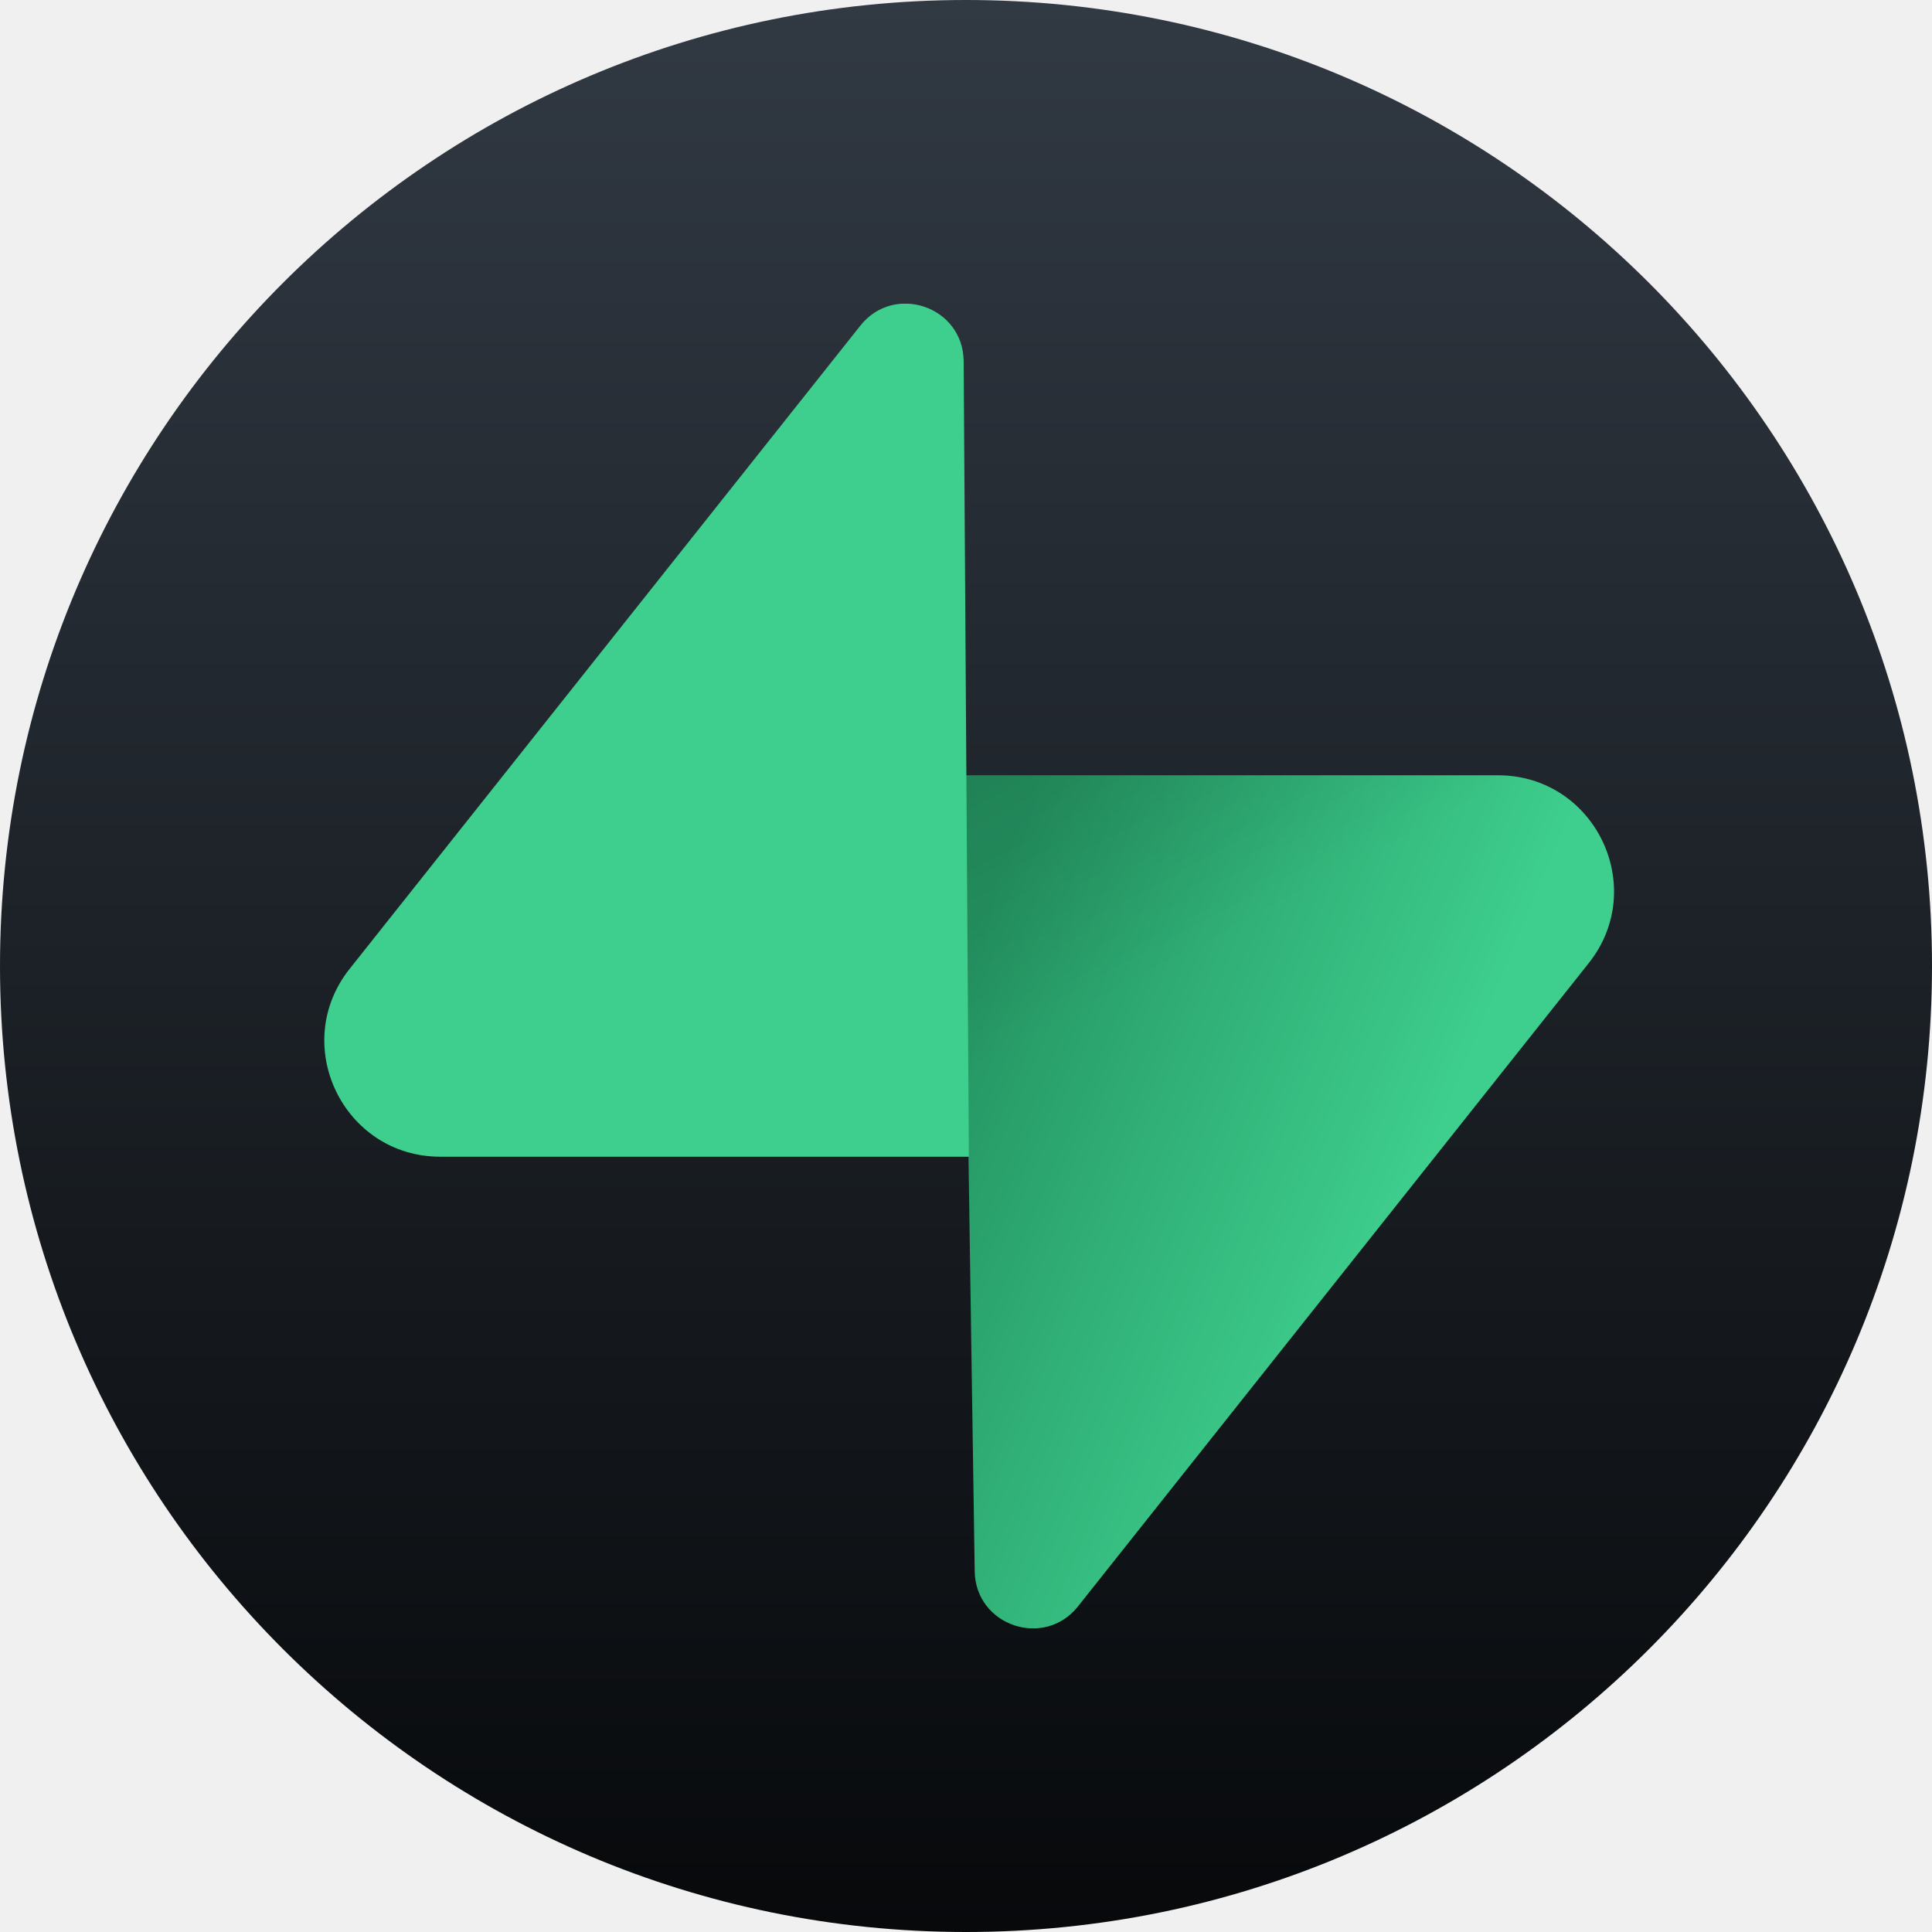
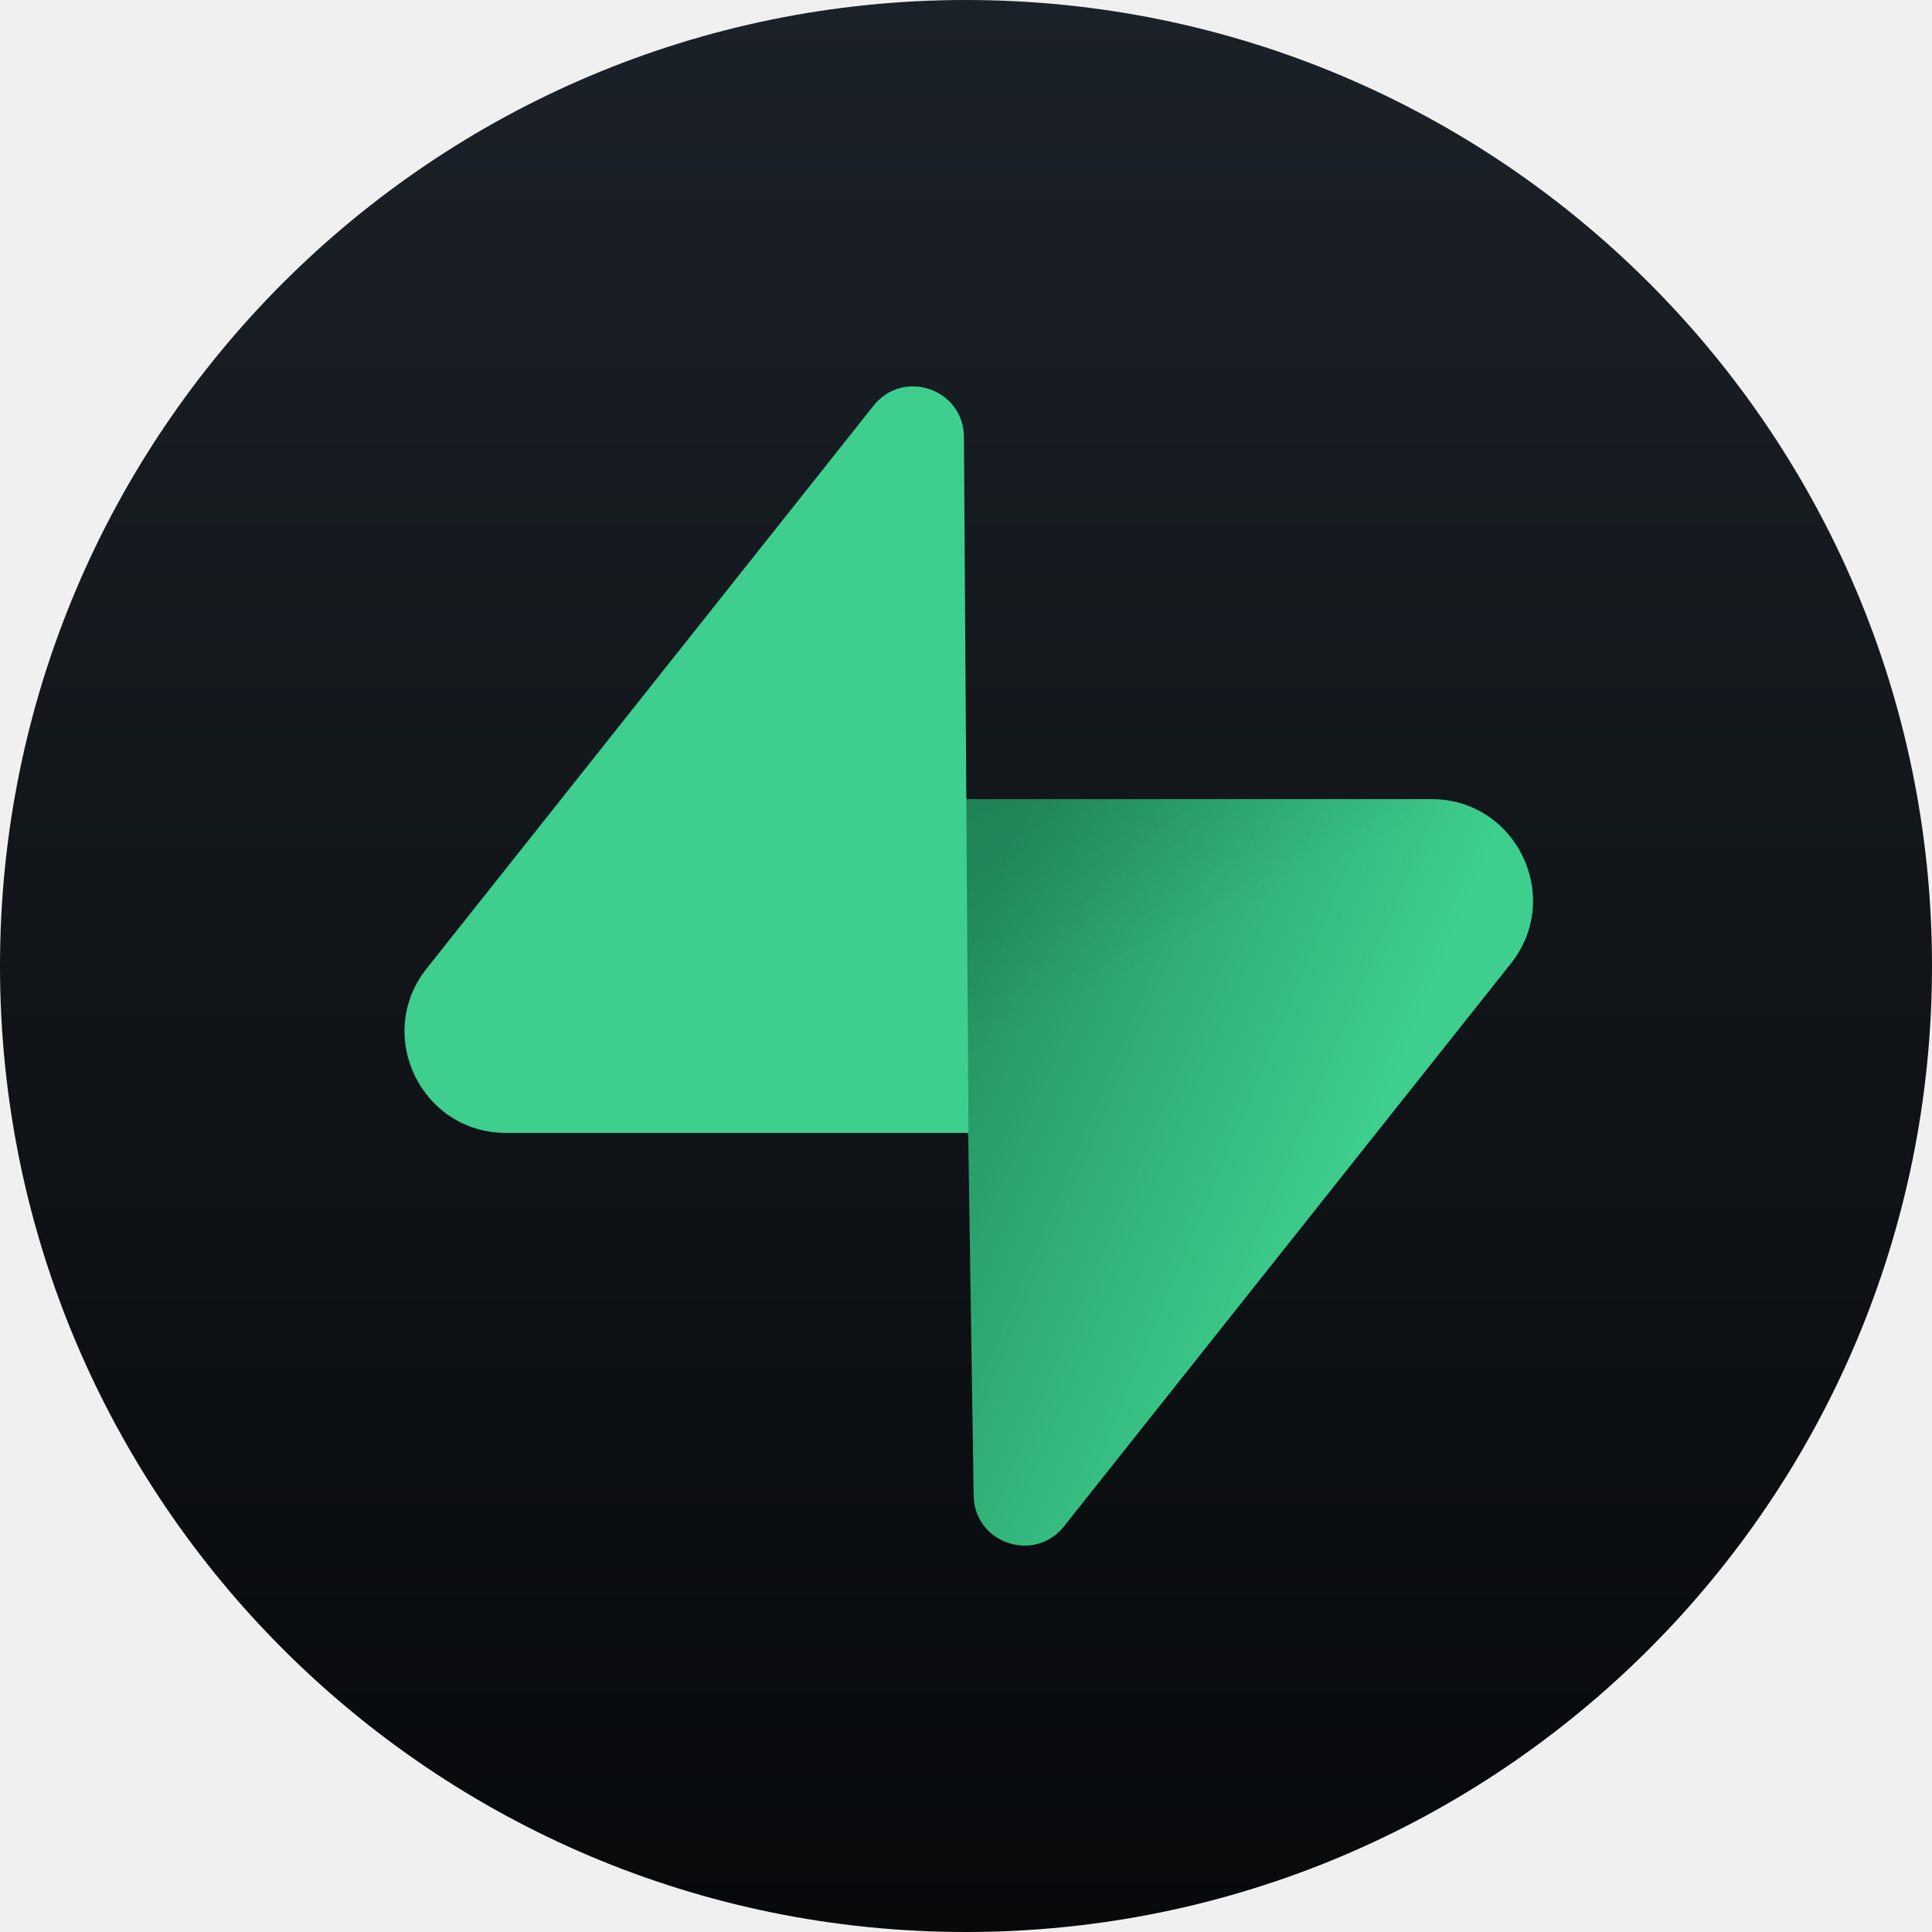
<svg xmlns="http://www.w3.org/2000/svg" width="70" height="70" viewBox="0 0 70 70" fill="none">
  <g clip-path="url(#clip0_2670_15193)">
    <path d="M70 35C70 15.67 54.33 0 35 0C15.67 0 0 15.67 0 35C0 54.33 15.67 70 35 70C54.33 70 70 54.33 70 35Z" fill="url(#paint0_linear_2670_15193)" />
-     <mask id="mask0_2670_15193" style="mask-type:luminance" maskUnits="userSpaceOnUse" x="11" y="11" width="48" height="48">
-       <path d="M59 11H11V59H59V11Z" fill="white" />
+     <mask id="mask0_2670_15193" style="mask-type:luminance" maskUnits="userSpaceOnUse" x="14" y="14" width="42" height="42">
+       <path d="M56 14H14V56H56V14Z" fill="white" />
    </mask>
    <g mask="url(#mask0_2670_15193)">
-       <path d="M39.057 58.203C37.831 59.747 35.344 58.901 35.315 56.929L34.883 28.09H54.274C57.787 28.09 59.746 32.147 57.562 34.897L39.057 58.203Z" fill="url(#paint1_linear_2670_15193)" />
-       <path d="M39.057 58.203C37.831 59.747 35.344 58.901 35.315 56.929L34.883 28.09H54.274C57.787 28.09 59.746 32.147 57.562 34.897L39.057 58.203Z" fill="url(#paint2_linear_2670_15193)" fill-opacity="0.2" />
-       <path d="M31.173 11.798C32.399 10.253 34.885 11.099 34.915 13.071L35.104 41.91H15.955C12.443 41.91 10.484 37.854 12.668 35.103L31.173 11.798Z" fill="#3ECF8E" />
+       <path d="M38.551 55.302C37.478 56.654 35.302 55.913 35.277 54.188L34.898 28.954H51.866C54.939 28.954 56.653 32.503 54.742 34.91L38.551 55.302Z" fill="url(#paint1_linear_2670_15193)" />
+       <path d="M38.551 55.302C37.478 56.654 35.302 55.913 35.277 54.188L34.898 28.954H51.866C54.939 28.954 56.653 32.503 54.742 34.91L38.551 55.302Z" fill="url(#paint2_linear_2670_15193)" fill-opacity="0.2" />
+       <path d="M31.651 14.698C32.724 13.347 34.9 14.087 34.925 15.812L35.091 41.047H18.336C15.262 41.047 13.548 37.497 15.46 35.09L31.651 14.698Z" fill="#3ECF8E" />
    </g>
  </g>
  <defs>
    <linearGradient id="paint0_linear_2670_15193" x1="35" y1="0" x2="35" y2="70" gradientUnits="userSpaceOnUse">
-       <stop stop-color="#313943" />
+       <stop stop-color="#1B2128" />
      <stop offset="1" stop-color="#07090B" />
    </linearGradient>
-     <linearGradient id="paint1_linear_2670_15193" x1="34.883" y1="34.484" x2="52.117" y2="41.712" gradientUnits="userSpaceOnUse">
+     <linearGradient id="paint1_linear_2670_15193" x1="34.898" y1="34.549" x2="49.979" y2="40.873" gradientUnits="userSpaceOnUse">
      <stop stop-color="#249361" />
      <stop offset="1" stop-color="#3ECF8E" />
    </linearGradient>
-     <linearGradient id="paint2_linear_2670_15193" x1="27.242" y1="24.022" x2="35.102" y2="38.818" gradientUnits="userSpaceOnUse">
+     <linearGradient id="paint2_linear_2670_15193" x1="28.213" y1="25.395" x2="35.09" y2="38.341" gradientUnits="userSpaceOnUse">
      <stop />
      <stop offset="1" stop-opacity="0" />
    </linearGradient>
    <clipPath id="clip0_2670_15193">
      <rect width="70" height="70" fill="white" />
    </clipPath>
  </defs>
</svg>
